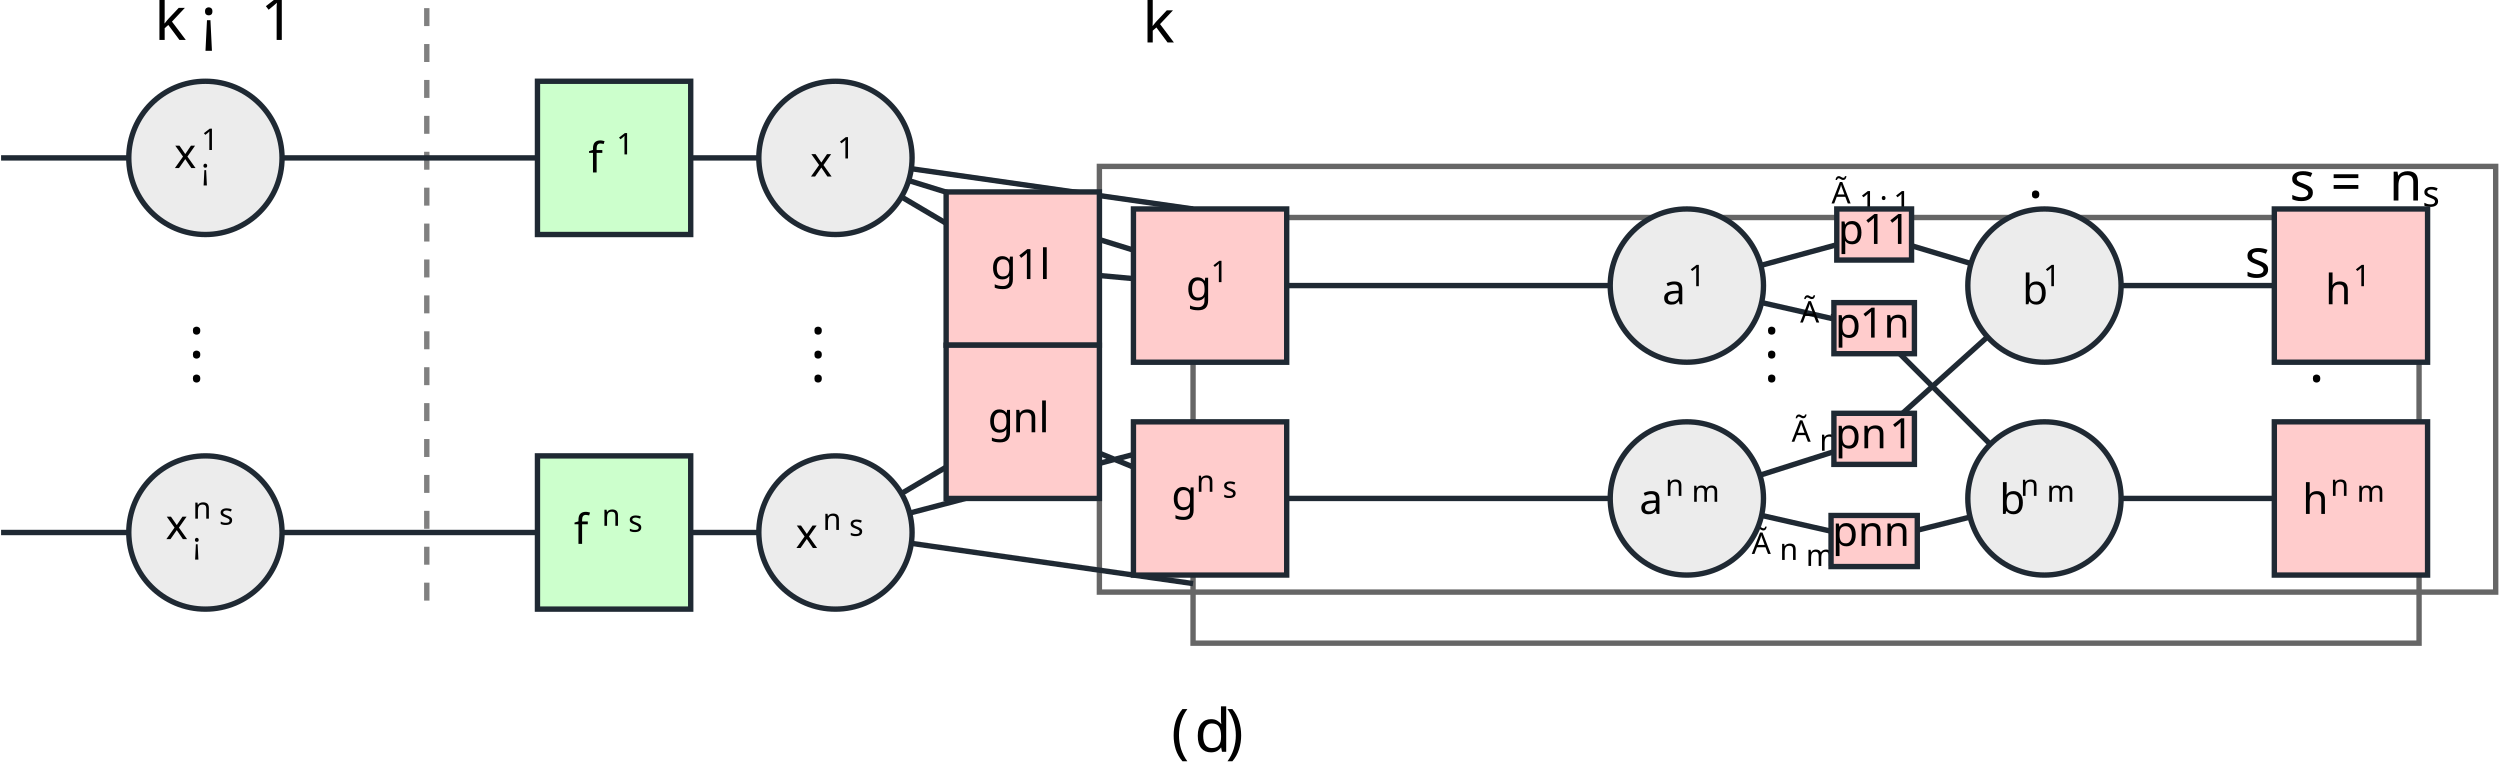
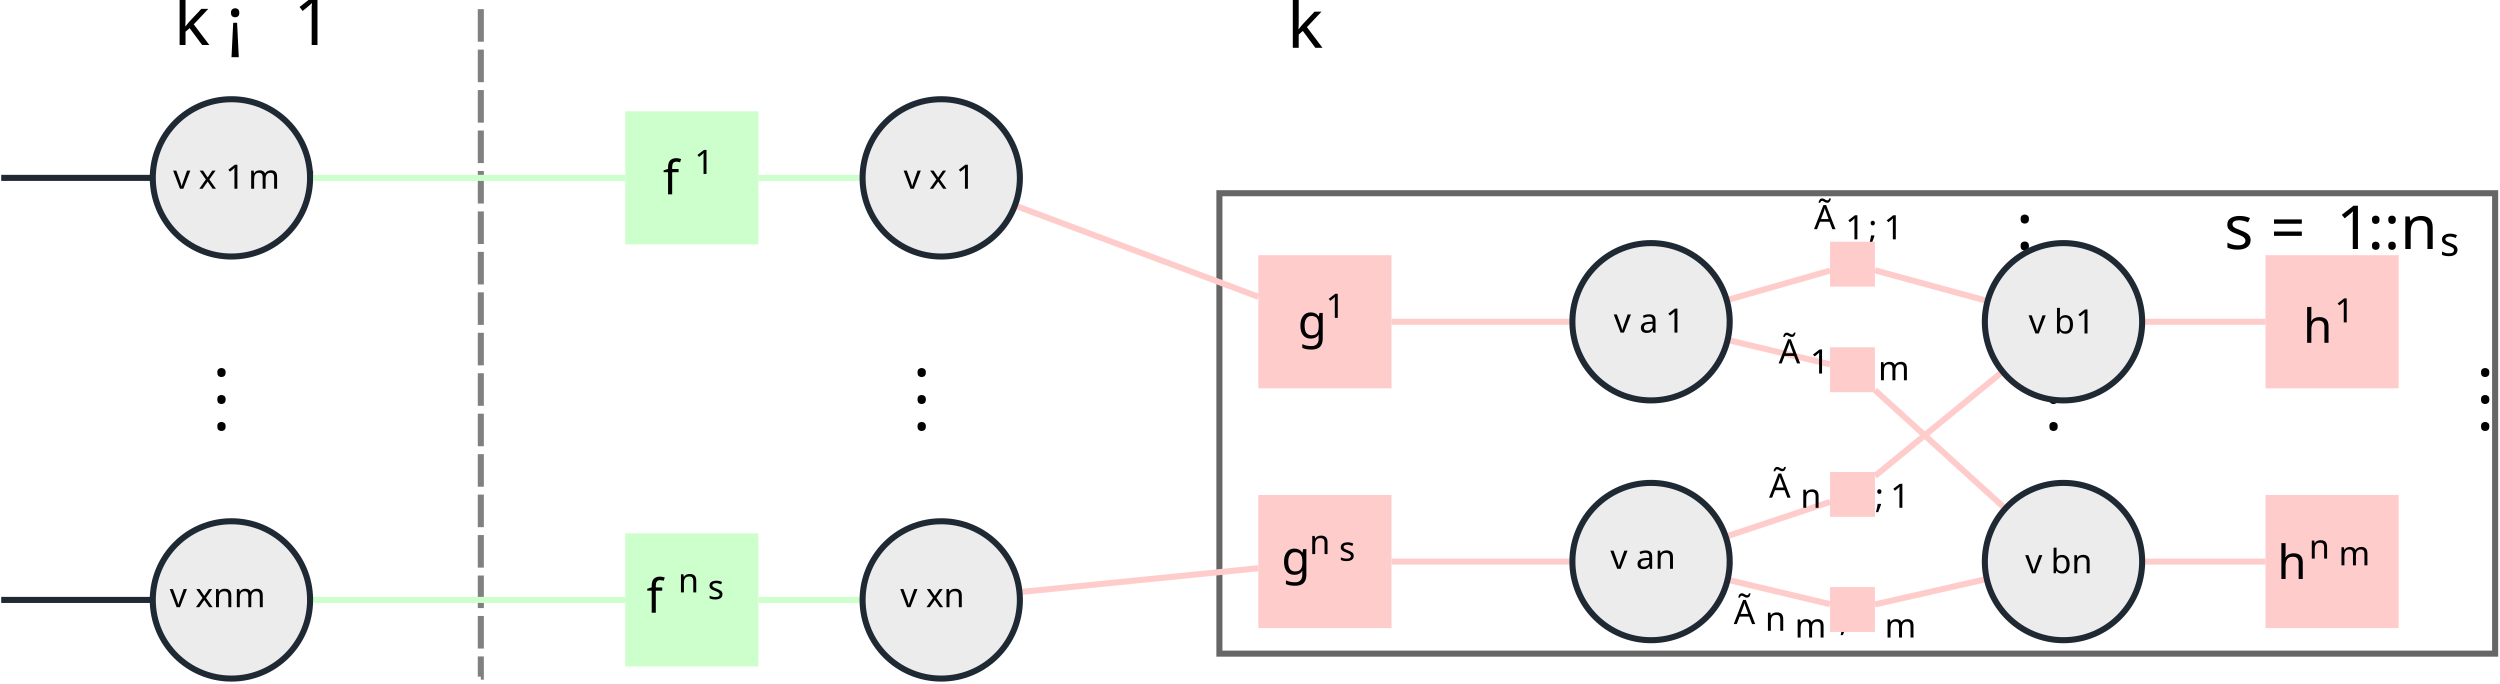
- <svg xmlns="http://www.w3.org/2000/svg" width="556.977" height="171.187" viewBox="-72 -72 417.733 128.39">
+ <svg xmlns="http://www.w3.org/2000/svg" width="494.381" height="135.15" viewBox="-72 -72 370.786 101.363">
  <g stroke="#000" stroke-miterlimit="10" stroke-width=".4">
-     <path fill="none" stroke="gray" stroke-dasharray="3.0,3.0" stroke-width=".9" d="M-.688 28.358v-99.585" />
-     <path fill="none" stroke="#666" stroke-width=".9" d="M111.7 26.936v-71.132h233.312v71.132Zm233.312-71.132" />
-     <path fill="none" stroke="#666" stroke-width=".9" d="M127.35 35.471V-35.66h204.859v71.132ZM332.208-35.66" />
-     <path fill="none" stroke="#1f2933" stroke-width=".9" d="M-71.82-45.619h34.143M-37.677-45.619H30.61M30.61-45.619h36.988M67.598-45.619l31.298 18.494M98.896-27.125l31.299 2.846M-71.82 16.977h34.143M-37.677 16.977H30.61M30.61 16.977h36.988M67.598 16.977 98.896-1.517M98.896-1.517l31.299 12.804M67.598-45.619l59.751 8.536M67.598-45.619l59.751 18.494M67.598 16.977 127.35 1.328M67.598 16.977l59.751 8.536M130.195-24.28h79.667M130.195 11.287h79.667M209.862-24.28l31.298-8.535M209.862-24.28l31.298 7.114M209.862 11.287l31.298-9.959M209.862 11.287 241.16 18.4M269.613-24.28l-28.453-8.535M269.613-24.28 241.16 1.329M269.613 11.287 241.16-17.166M269.613 11.287 241.16 18.4M269.613-24.28h51.215M269.613 11.287h51.215" />
+     <path fill="none" stroke="gray" stroke-dasharray="3.0,3.0" stroke-width=".9" d="M-.688 28.358v-99.585zm0-99.585" />
+     <path fill="none" stroke="#1f2933" stroke-width=".9" d="M-71.82-45.619h34.143ZM-71.82 16.977h34.143Zm34.143 0" />
+     <path fill="none" stroke="#666" stroke-width=".9" d="M108.855 24.944v-68.287h189.21v68.287Zm189.21-68.287" />
+     <path fill="none" stroke="#cfc" stroke-width=".9" d="M20.736-45.619H-25.56M40.484-45.619h14.999" />
+     <path fill="none" stroke="#fcc" stroke-width=".9" d="M114.63-27.98 78.942-41.366M134.378-24.28h26.38" />
+     <path fill="none" stroke="#cfc" stroke-width=".9" d="M20.736 16.977H-25.56M40.484 16.977h14.999" />
+     <path fill="none" stroke="#fcc" stroke-width=".9" d="m114.63 12.274-34.977 3.498M134.378 11.287h26.38M199.419-31.864l-14.896 4.257M206.079-31.907l16.28 4.44M199.419-17.959l-14.76-3.514M206.079-14.14l19.004 17.277M199.419 2.438l-15.052 5.018M206.079-1.396l18.592-15.212M199.419 17.607l-14.76-3.514M206.079 17.643l16.154-3.672M264.007-24.28h-17.844M264.007 11.287h-17.844" />
    <g stroke="none" font-size="10">
      <text x="-71.82" y="45.43" font-family="cmmi10" transform="translate(25.617 -110.755)">k</text>
      <text x="-64.077" y="45.43" font-family="cmsy10" transform="translate(25.617 -110.755)">¡</text>
      <text x="-54.077" y="45.43" font-family="cmr10" transform="translate(25.617 -110.755)">1</text>
    </g>
    <text x="-71.82" y="45.43" stroke="none" font-family="cmmi10" font-size="10" transform="translate(190.718 -110.339)">k</text>
    <g stroke="none" font-family="cmr10" font-size="10">
      <text x="-71.82" y="37.43" transform="translate(31.332 -53.645)">.</text>
      <text x="-71.82" y="41.43" transform="translate(31.332 -53.645)">.</text>
      <text x="-71.82" y="45.43" transform="translate(31.332 -53.645)">.</text>
    </g>
    <g stroke="none" font-family="cmr10" font-size="10">
      <text x="-71.82" y="37.43" transform="translate(135.184 -53.645)">.</text>
      <text x="-71.82" y="41.43" transform="translate(135.184 -53.645)">.</text>
      <text x="-71.82" y="45.43" transform="translate(135.184 -53.645)">.</text>
    </g>
    <g stroke="none" font-family="cmr10" font-size="10">
-       <text x="-71.82" y="37.43" transform="translate(294.52 -53.645)">.</text>
-       <text x="-71.82" y="41.43" transform="translate(294.52 -53.645)">.</text>
-       <text x="-71.82" y="45.43" transform="translate(294.52 -53.645)">.</text>
+       <text x="-71.82" y="37.43" transform="translate(303.055 -53.645)">.</text>
+       <text x="-71.82" y="41.43" transform="translate(303.055 -53.645)">.</text>
+       <text x="-71.82" y="45.43" transform="translate(303.055 -53.645)">.</text>
    </g>
    <g stroke="none" font-family="cmr10" font-size="10">
-       <text x="-71.82" y="37.43" transform="translate(385.569 -53.645)">.</text>
-       <text x="-71.82" y="41.43" transform="translate(385.569 -53.645)">.</text>
-       <text x="-71.82" y="45.43" transform="translate(385.569 -53.645)">.</text>
+       <text x="-71.82" y="37.43" transform="translate(367.074 -53.645)">.</text>
+       <text x="-71.82" y="41.43" transform="translate(367.074 -53.645)">.</text>
+       <text x="-71.82" y="45.43" transform="translate(367.074 -53.645)">.</text>
    </g>
    <g stroke="none" font-family="cmr10" font-size="10">
-       <text x="-71.82" y="37.43" transform="translate(338.621 -29.46)">.</text>
-       <text x="-71.82" y="41.43" transform="translate(338.621 -29.46)">.</text>
-       <text x="-71.82" y="45.43" transform="translate(338.621 -29.46)">.</text>
+       <text x="-71.82" y="37.43" transform="translate(298.788 -29.46)">.</text>
+       <text x="-71.82" y="41.43" transform="translate(298.788 -29.46)">.</text>
+       <text x="-71.82" y="45.43" transform="translate(298.788 -29.46)">.</text>
    </g>
    <g stroke="none" font-family="cmr10" font-size="10">
-       <text x="-71.82" y="37.43" transform="translate(338.621 -76.408)">.</text>
-       <text x="-71.82" y="41.43" transform="translate(338.621 -76.408)">.</text>
-       <text x="-71.82" y="45.43" transform="translate(338.621 -76.408)">.</text>
+       <text x="-71.82" y="37.43" transform="translate(298.788 -76.408)">.</text>
+       <text x="-71.82" y="41.43" transform="translate(298.788 -76.408)">.</text>
+       <text x="-71.82" y="45.43" transform="translate(298.788 -76.408)">.</text>
+     </g>
+     <g stroke="none" font-size="5">
+       <text x="-71.82" y="45.43" font-family="cmmi5" transform="translate(268.866 -83.436)">Ã</text>
+       <text x="-67.167" y="46.93" font-family="cmr5" transform="translate(268.866 -83.436)">1</text>
+       <text x="-63.764" y="46.93" font-family="cmmi5" transform="translate(268.866 -83.436)">;</text>
+       <text x="-61.473" y="46.93" font-family="cmr5" transform="translate(268.866 -83.436)">1</text>
+     </g>
+     <g stroke="none" font-size="5">
+       <text x="-71.82" y="45.43" font-family="cmmi5" transform="translate(263.623 -63.533)">Ã</text>
+       <text x="-67.167" y="46.93" font-family="cmr5" transform="translate(263.623 -63.533)">1</text>
+       <text x="-63.764" y="46.93" font-family="cmmi5" transform="translate(263.623 -63.533)">;n</text>
+       <text x="-57.069" y="47.93" font-family="cmmi5" transform="translate(263.623 -63.533)">m</text>
+     </g>
+     <g stroke="none" font-size="5">
+       <text x="-71.82" y="45.43" font-family="cmmi5" transform="translate(262.2 -43.616)">Ã</text>
+       <text x="-67.167" y="46.93" font-family="cmmi5" transform="translate(262.2 -43.616)">n</text>
+       <text x="-62.763" y="47.93" font-family="cmmi5" transform="translate(262.2 -43.616)">m</text>
+       <text x="-56.123" y="46.93" font-family="cmmi5" transform="translate(262.2 -43.616)">;</text>
+       <text x="-53.831" y="46.93" font-family="cmr5" transform="translate(262.2 -43.616)">1</text>
+     </g>
+     <g stroke="none" font-family="cmmi5" font-size="5">
+       <text x="-71.82" y="45.43" transform="translate(256.957 -24.871)">Ã</text>
+       <text x="-67.167" y="46.43" transform="translate(256.957 -24.871)">n</text>
+       <text x="-62.763" y="47.43" transform="translate(256.957 -24.871)">m</text>
+       <text x="-56.123" y="46.43" transform="translate(256.957 -24.871)">;n</text>
+       <text x="-49.427" y="47.43" transform="translate(256.957 -24.871)">m</text>
+     </g>
+     <g fill="#ececec" stroke="#1f2933" stroke-width=".9">
+       <path fill="#ececec" d="M-26.011-45.619c0-6.443-5.223-11.665-11.666-11.665s-11.665 5.222-11.665 11.665 5.222 11.666 11.665 11.666S-26.01-39.176-26.01-45.62Zm-11.666 0" />
+       <g fill="#000" stroke="none" font-size="5">
+         <text x="-71.82" y="45.43" font-family="cmmi5" transform="translate(25.497 -89.438)">v</text>
+         <text x="-68.029" y="45.43" font-family="cmmi5" transform="translate(25.497 -89.438)">x</text>
+         <text x="-64.071" y="45.43" font-family="cmr5" transform="translate(25.497 -89.438)">1</text>
+         <text x="-60.668" y="45.43" font-family="cmmi5" transform="translate(25.497 -89.438)">m</text>
+       </g>
+     </g>
+     <g fill="#ececec" stroke="#1f2933" stroke-width=".9">
+       <path fill="#ececec" d="M79.264-45.619c0-6.443-5.223-11.665-11.666-11.665S55.933-52.062 55.933-45.62s5.222 11.666 11.665 11.666 11.666-5.223 11.666-11.666Zm-11.666 0" />
+       <g fill="#000" stroke="none" font-size="5">
+         <text x="-71.82" y="45.43" font-family="cmmi5" transform="translate(133.842 -89.438)">v</text>
+         <text x="-68.029" y="45.43" font-family="cmmi5" transform="translate(133.842 -89.438)">x</text>
+         <text x="-64.071" y="45.43" font-family="cmr5" transform="translate(133.842 -89.438)">1</text>
+       </g>
+     </g>
+     <g fill="#ececec" stroke="#1f2933" stroke-width=".9">
+       <path fill="#ececec" d="M-26.011 16.977c0-6.443-5.223-11.666-11.666-11.666s-11.665 5.223-11.665 11.666 5.222 11.666 11.665 11.666S-26.01 23.42-26.01 16.977Zm-11.666 0" />
+       <g fill="#000" stroke="none" font-family="cmmi5" font-size="5">
+         <text x="-71.82" y="45.43" transform="translate(24.997 -27.376)">v</text>
+         <text x="-68.029" y="45.43" transform="translate(24.997 -27.376)">xnm</text>
+       </g>
+     </g>
+     <g fill="#ececec" stroke="#1f2933" stroke-width=".9">
+       <path fill="#ececec" d="M79.264 16.977c0-6.443-5.223-11.666-11.666-11.666s-11.665 5.223-11.665 11.666 5.222 11.666 11.665 11.666 11.666-5.223 11.666-11.666Zm-11.666 0" />
+       <g fill="#000" stroke="none" font-family="cmmi5" font-size="5">
+         <text x="-71.82" y="45.43" transform="translate(133.342 -27.376)">v</text>
+         <text x="-68.029" y="45.43" transform="translate(133.342 -27.376)">xn</text>
+       </g>
+     </g>
+     <g fill="#ececec" stroke="#1f2933" stroke-width=".9">
+       <path fill="#ececec" d="M184.54-24.28c0-6.442-5.223-11.665-11.666-11.665s-11.666 5.223-11.666 11.666 5.223 11.665 11.666 11.665 11.665-5.222 11.665-11.665Zm-11.666 0" />
+       <g fill="#000" stroke="none" font-size="5">
+         <text x="-71.82" y="45.43" font-family="cmmi5" transform="translate(239.161 -68.098)">v</text>
+         <text x="-68.029" y="45.43" font-family="cmmi5" transform="translate(239.161 -68.098)">a</text>
+         <text x="-64.157" y="45.43" font-family="cmr5" transform="translate(239.161 -68.098)">1</text>
+       </g>
+     </g>
+     <g fill="#ececec" stroke="#1f2933" stroke-width=".9">
+       <path fill="#ececec" d="M245.713-24.28c0-6.442-5.223-11.665-11.666-11.665s-11.666 5.223-11.666 11.666 5.223 11.665 11.666 11.665 11.666-5.222 11.666-11.665Zm-11.666 0" />
+       <g fill="#000" stroke="none" font-size="5">
+         <text x="-71.82" y="45.43" font-family="cmmi5" transform="translate(300.687 -67.973)">v</text>
+         <text x="-68.029" y="45.43" font-family="cmmi5" transform="translate(300.687 -67.973)">b</text>
+         <text x="-64.863" y="45.43" font-family="cmr5" transform="translate(300.687 -67.973)">1</text>
+       </g>
+     </g>
+     <g fill="#ececec" stroke="#1f2933" stroke-width=".9">
+       <path fill="#ececec" d="M184.54 11.287c0-6.443-5.223-11.666-11.666-11.666s-11.666 5.223-11.666 11.666c0 6.442 5.223 11.665 11.666 11.665s11.665-5.223 11.665-11.665Zm-11.666 0" />
+       <g fill="#000" stroke="none" font-family="cmmi5" font-size="5">
+         <text x="-71.82" y="45.43" transform="translate(238.66 -33.067)">v</text>
+         <text x="-68.029" y="45.43" transform="translate(238.66 -33.067)">an</text>
+       </g>
+     </g>
+     <g fill="#ececec" stroke="#1f2933" stroke-width=".9">
+       <path fill="#ececec" d="M245.713 11.287c0-6.443-5.223-11.666-11.666-11.666s-11.666 5.223-11.666 11.666c0 6.442 5.223 11.665 11.666 11.665s11.666-5.223 11.666-11.665Zm-11.666 0" />
+       <g fill="#000" stroke="none" font-family="cmmi5" font-size="5">
+         <text x="-71.82" y="45.43" transform="translate(300.186 -32.407)">v</text>
+         <text x="-68.029" y="45.43" transform="translate(300.186 -32.407)">bn</text>
+       </g>
    </g>
    <g stroke="none">
-       <text x="-71.82" y="45.43" font-family="cmmi9" font-size="9" transform="translate(382.378 -83.92)">s</text>
-       <text x="-64.942" y="45.43" font-family="cmr9" font-size="9" transform="translate(382.378 -83.92)">=</text>
-       <text x="-55.178" y="45.43" font-family="cmmi9" font-size="9" transform="translate(382.378 -83.92)">n</text>
-       <text x="-49.598" y="46.43" font-family="cmmi6" font-size="6" transform="translate(382.378 -83.92)">s</text>
+       <text x="-71.82" y="45.43" font-family="cmmi9" font-size="9" transform="translate(329.71 -80.496)">s</text>
+       <text x="-64.942" y="45.43" font-family="cmr9" font-size="9" transform="translate(329.71 -80.496)">=</text>
+       <text x="-55.178" y="45.43" font-family="cmr9" font-size="9" transform="translate(329.71 -80.496)">1</text>
+       <text x="-50.553" y="45.43" font-family="cmmi9" font-size="9" transform="translate(329.71 -80.496)">::n</text>
+       <text x="-39.834" y="46.43" font-family="cmmi6" font-size="6" transform="translate(329.71 -80.496)">s</text>
    </g>
-     <g stroke="none" font-size="9">
-       <text x="-71.82" y="45.43" font-family="cmmi9" transform="translate(374.901 -71.077)">s</text>
-       <text x="-64.942" y="45.43" font-family="cmr9" transform="translate(374.901 -71.077)">=</text>
-       <text x="-55.178" y="45.43" font-family="cmr9" transform="translate(374.901 -71.077)">1</text>
-     </g>
-     <g stroke="none" font-size="5">
-       <text x="-71.82" y="45.43" font-family="cmmi5" transform="translate(305.855 -83.436)">Ã</text>
-       <text x="-67.167" y="46.93" font-family="cmr5" transform="translate(305.855 -83.436)">1</text>
-       <text x="-63.764" y="46.93" font-family="cmmi5" transform="translate(305.855 -83.436)">;</text>
-       <text x="-61.473" y="46.93" font-family="cmr5" transform="translate(305.855 -83.436)">1</text>
-     </g>
-     <g stroke="none" font-size="5">
-       <text x="-71.82" y="45.43" font-family="cmmi5" transform="translate(300.612 -63.533)">Ã</text>
-       <text x="-67.167" y="46.93" font-family="cmr5" transform="translate(300.612 -63.533)">1</text>
-       <text x="-63.764" y="46.93" font-family="cmmi5" transform="translate(300.612 -63.533)">;n</text>
-       <text x="-57.069" y="47.93" font-family="cmmi5" transform="translate(300.612 -63.533)">m</text>
-     </g>
-     <g stroke="none" font-size="5">
-       <text x="-71.82" y="45.43" font-family="cmmi5" transform="translate(299.189 -43.616)">Ã</text>
-       <text x="-67.167" y="46.93" font-family="cmmi5" transform="translate(299.189 -43.616)">n</text>
-       <text x="-62.763" y="47.93" font-family="cmmi5" transform="translate(299.189 -43.616)">m</text>
-       <text x="-56.123" y="46.93" font-family="cmmi5" transform="translate(299.189 -43.616)">;</text>
-       <text x="-53.831" y="46.93" font-family="cmr5" transform="translate(299.189 -43.616)">1</text>
-     </g>
-     <g stroke="none" font-family="cmmi5" font-size="5">
-       <text x="-71.82" y="45.43" transform="translate(292.523 -24.871)">Ã</text>
-       <text x="-67.167" y="46.43" transform="translate(292.523 -24.871)">n</text>
-       <text x="-62.763" y="47.43" transform="translate(292.523 -24.871)">m</text>
-       <text x="-56.123" y="46.43" transform="translate(292.523 -24.871)">;n</text>
-       <text x="-49.427" y="47.43" transform="translate(292.523 -24.871)">m</text>
-     </g>
-     <g stroke="none" font-size="10">
-       <text x="-71.82" y="45.43" font-family="cmr10" transform="translate(195.523 8.19)">(</text>
-       <text x="-67.931" y="45.43" font-family="cmmi10" transform="translate(195.523 8.19)">d</text>
-       <text x="-62.726" y="45.43" font-family="cmr10" transform="translate(195.523 8.19)">)</text>
-     </g>
-     <g fill="#ececec" stroke="#1f2933" stroke-width=".9">
-       <path fill="#ececec" d="M-24.873-45.619c0-7.071-5.732-12.804-12.804-12.804-7.071 0-12.804 5.733-12.804 12.804s5.733 12.804 12.804 12.804 12.804-5.732 12.804-12.804Zm-12.804 0" />
-       <g fill="#000" stroke="none">
-         <text x="-71.82" y="45.43" font-family="cmmi7" font-size="7" transform="translate(28.917 -89.345)">x</text>
-         <text x="-67.285" y="42.412" font-family="cmr5" font-size="5" transform="translate(28.917 -89.345)">1</text>
-         <text x="-67.285" y="47.43" font-family="cmsy5" font-size="5" transform="translate(28.917 -89.345)">¡</text>
-       </g>
-     </g>
-     <g fill="#cfc" stroke="#1f2933" stroke-width=".9">
-       <path fill="#cfc" d="M17.806-32.815h25.608v-25.608H17.806Z" />
+     <g fill="#cfc" stroke="#cfc">
+       <path fill="#cfc" stroke="#cfc" d="M20.936-35.945h19.348v-19.348H20.936Z" />
      <g fill="#000" stroke="none">
        <text x="-71.82" y="45.43" font-family="cmmi7" font-size="7" transform="translate(98.137 -88.61)">f</text>
        <text x="-67.136" y="42.412" font-family="cmr5" font-size="5" transform="translate(98.137 -88.61)">1</text>
      </g>
    </g>
-     <g fill="#ececec" stroke="#1f2933" stroke-width=".9">
-       <path fill="#ececec" d="M80.402-45.619c0-7.071-5.732-12.804-12.804-12.804-7.071 0-12.803 5.733-12.803 12.804s5.732 12.804 12.803 12.804 12.804-5.732 12.804-12.804Zm-12.804 0" />
+     <g fill="#fcc" stroke="#fcc">
+       <path fill="#fcc" stroke="#fcc" d="M114.83-14.605h19.348v-19.348H114.83Z" />
      <g fill="#000" stroke="none">
-         <text x="-71.82" y="45.43" font-family="cmmi7" font-size="7" transform="translate(135.2 -87.929)">x</text>
-         <text x="-67.285" y="42.412" font-family="cmr5" font-size="5" transform="translate(135.2 -87.929)">1</text>
+         <text x="-71.82" y="45.43" font-family="cmmi7" font-size="7" transform="translate(192.296 -67.27)">g</text>
+         <text x="-67.668" y="42.412" font-family="cmr5" font-size="5" transform="translate(192.296 -67.27)">1</text>
      </g>
    </g>
-     <g fill="#fcc" stroke="#1f2933" stroke-width=".9">
-       <path fill="#fcc" d="M86.093-14.321H111.7v-25.607H86.093Z" />
-       <g fill="#000" stroke="none" font-size="7">
-         <text x="-71.82" y="45.43" font-family="cmmi7" transform="translate(165.362 -70.805)">g</text>
-         <text x="-67.668" y="45.43" font-family="cmr7" transform="translate(165.362 -70.805)">1</text>
-         <text x="-63.681" y="45.43" font-family="cmmi7" transform="translate(165.362 -70.805)">l</text>
-       </g>
-     </g>
-     <g fill="#fcc" stroke="#1f2933" stroke-width=".9">
-       <path fill="#fcc" d="M117.39-11.476h25.608v-25.607h-25.607Z" />
-       <g fill="#000" stroke="none">
-         <text x="-71.82" y="45.43" font-family="cmmi7" font-size="7" transform="translate(197.987 -67.27)">g</text>
-         <text x="-67.668" y="42.412" font-family="cmr5" font-size="5" transform="translate(197.987 -67.27)">1</text>
-       </g>
-     </g>
-     <g fill="#ececec" stroke="#1f2933" stroke-width=".9">
-       <path fill="#ececec" d="M-24.873 16.977c0-7.071-5.732-12.804-12.804-12.804-7.071 0-12.804 5.733-12.804 12.804s5.733 12.804 12.804 12.804 12.804-5.733 12.804-12.804Zm-12.804 0" />
-       <g fill="#000" stroke="none">
-         <text x="-71.82" y="45.43" font-family="cmmi7" font-size="7" transform="translate(27.498 -27.349)">x</text>
-         <text x="-67.285" y="42.019" font-family="cmmi5" font-size="5" transform="translate(27.498 -27.349)">n</text>
-         <text x="-62.881" y="43.019" font-family="cmmi5" font-size="5" transform="translate(27.498 -27.349)">s</text>
-         <text x="-67.285" y="47.952" font-family="cmsy5" font-size="5" transform="translate(27.498 -27.349)">¡</text>
-       </g>
-     </g>
-     <g fill="#cfc" stroke="#1f2933" stroke-width=".9">
-       <path fill="#cfc" d="M17.806 29.78h25.608V4.174H17.806Z" />
+     <g fill="#cfc" stroke="#cfc">
+       <path fill="#cfc" stroke="#cfc" d="M20.936 26.651h19.348V7.303H20.936Z" />
      <g fill="#000" stroke="none">
        <text x="-71.82" y="45.43" font-family="cmmi7" font-size="7" transform="translate(95.71 -26.548)">f</text>
        <text x="-67.136" y="42.412" font-family="cmmi5" font-size="5" transform="translate(95.71 -26.548)">n</text>
        <text x="-62.732" y="43.412" font-family="cmmi5" font-size="5" transform="translate(95.71 -26.548)">s</text>
      </g>
    </g>
-     <g fill="#ececec" stroke="#1f2933" stroke-width=".9">
-       <path fill="#ececec" d="M80.402 16.977c0-7.071-5.732-12.804-12.804-12.804-7.071 0-12.803 5.733-12.803 12.804s5.732 12.804 12.803 12.804 12.804-5.733 12.804-12.804Zm-12.804 0" />
+     <g fill="#fcc" stroke="#fcc">
+       <path fill="#fcc" stroke="#fcc" d="M114.83 20.96h19.348V1.614H114.83Z" />
      <g fill="#000" stroke="none">
-         <text x="-71.82" y="45.43" font-family="cmmi7" font-size="7" transform="translate(132.774 -25.867)">x</text>
-         <text x="-67.285" y="42.412" font-family="cmmi5" font-size="5" transform="translate(132.774 -25.867)">n</text>
-         <text x="-62.881" y="43.412" font-family="cmmi5" font-size="5" transform="translate(132.774 -25.867)">s</text>
+         <text x="-71.82" y="45.43" font-family="cmmi7" font-size="7" transform="translate(189.87 -32.238)">g</text>
+         <text x="-67.668" y="42.412" font-family="cmmi5" font-size="5" transform="translate(189.87 -32.238)">n</text>
+         <text x="-63.264" y="43.412" font-family="cmmi5" font-size="5" transform="translate(189.87 -32.238)">s</text>
      </g>
    </g>
-     <g fill="#fcc" stroke="#1f2933" stroke-width=".9">
-       <path fill="#fcc" d="M86.093 11.287H111.7v-25.608H86.093Z" />
-       <g fill="#000" stroke="none" font-family="cmmi7" font-size="7">
-         <text x="-71.82" y="45.43" transform="translate(164.884 -45.197)">g</text>
-         <text x="-67.668" y="45.43" transform="translate(164.884 -45.197)">nl</text>
+     <g fill="#fcc" stroke="#fcc">
+       <path fill="#fcc" stroke="#fcc" d="M199.619-29.685h6.26v-6.26h-6.26Z" />
+     </g>
+     <g fill="#fcc" stroke="#fcc">
+       <path fill="#fcc" stroke="#fcc" d="M199.619-14.036h6.26v-6.26h-6.26Z" />
+     </g>
+     <g fill="#fcc" stroke="#fcc">
+       <path fill="#fcc" stroke="#fcc" d="M199.619 4.458h6.26v-6.26h-6.26Z" />
+     </g>
+     <g fill="#fcc" stroke="#fcc">
+       <path fill="#fcc" stroke="#fcc" d="M199.619 21.53h6.26v-6.26h-6.26Z" />
+     </g>
+     <g fill="#fcc" stroke="#fcc">
+       <path fill="#fcc" stroke="#fcc" d="M264.207-14.605h19.348v-19.348h-19.348Z" />
+       <g fill="#000" stroke="none">
+         <text x="-71.82" y="45.43" font-family="cmmi7" font-size="7" transform="translate(341.408 -66.59)">h</text>
+         <text x="-67.138" y="42.412" font-family="cmr5" font-size="5" transform="translate(341.408 -66.59)">1</text>
      </g>
    </g>
-     <g fill="#fcc" stroke="#1f2933" stroke-width=".9">
-       <path fill="#fcc" d="M117.39 24.09h25.608V-1.517h-25.607Z" />
+     <g fill="#fcc" stroke="#fcc">
+       <path fill="#fcc" stroke="#fcc" d="M264.207 20.96h19.348V1.614h-19.348Z" />
      <g fill="#000" stroke="none">
-         <text x="-71.82" y="45.43" font-family="cmmi7" font-size="7" transform="translate(195.561 -32.238)">g</text>
-         <text x="-67.668" y="42.412" font-family="cmmi5" font-size="5" transform="translate(195.561 -32.238)">n</text>
-         <text x="-63.264" y="43.412" font-family="cmmi5" font-size="5" transform="translate(195.561 -32.238)">s</text>
-       </g>
-     </g>
-     <g fill="#ececec" stroke="#1f2933" stroke-width=".9">
-       <path fill="#ececec" d="M222.666-24.28c0-7.07-5.733-12.803-12.804-12.803s-12.804 5.732-12.804 12.804c0 7.071 5.733 12.803 12.804 12.803s12.804-5.732 12.804-12.803Zm-12.804 0" />
-       <g fill="#000" stroke="none">
-         <text x="-71.82" y="45.43" font-family="cmmi7" font-size="7" transform="translate(277.562 -66.59)">a</text>
-         <text x="-67.482" y="42.412" font-family="cmr5" font-size="5" transform="translate(277.562 -66.59)">1</text>
-       </g>
-     </g>
-     <g fill="#ececec" stroke="#1f2933" stroke-width=".9">
-       <path fill="#ececec" d="M282.417-24.28c0-7.07-5.733-12.803-12.804-12.803s-12.804 5.732-12.804 12.804c0 7.071 5.733 12.803 12.804 12.803s12.804-5.732 12.804-12.803Zm-12.804 0" />
-       <g fill="#000" stroke="none">
-         <text x="-71.82" y="45.43" font-family="cmmi7" font-size="7" transform="translate(337.723 -66.59)">b</text>
-         <text x="-68.303" y="42.412" font-family="cmr5" font-size="5" transform="translate(337.723 -66.59)">1</text>
-       </g>
-     </g>
-     <g fill="#ececec" stroke="#1f2933" stroke-width=".9">
-       <path fill="#ececec" d="M222.666 11.287c0-7.072-5.733-12.804-12.804-12.804s-12.804 5.732-12.804 12.804c0 7.071 5.733 12.803 12.804 12.803s12.804-5.732 12.804-12.803Zm-12.804 0" />
-       <g fill="#000" stroke="none">
-         <text x="-71.82" y="45.43" font-family="cmmi7" font-size="7" transform="translate(273.741 -31.558)">a</text>
-         <text x="-67.482" y="42.412" font-family="cmmi5" font-size="5" transform="translate(273.741 -31.558)">n</text>
-         <text x="-63.078" y="43.412" font-family="cmmi5" font-size="5" transform="translate(273.741 -31.558)">m</text>
-       </g>
-     </g>
-     <g fill="#ececec" stroke="#1f2933" stroke-width=".9">
-       <path fill="#ececec" d="M282.417 11.287c0-7.072-5.733-12.804-12.804-12.804s-12.804 5.732-12.804 12.804c0 7.071 5.733 12.803 12.804 12.803s12.804-5.732 12.804-12.803Zm-12.804 0" />
-       <g fill="#000" stroke="none">
-         <text x="-71.82" y="45.43" font-family="cmmi7" font-size="7" transform="translate(333.903 -31.558)">b</text>
-         <text x="-68.303" y="42.412" font-family="cmmi5" font-size="5" transform="translate(333.903 -31.558)">n</text>
-         <text x="-63.899" y="43.412" font-family="cmmi5" font-size="5" transform="translate(333.903 -31.558)">m</text>
-       </g>
-     </g>
-     <g fill="#fcc" stroke="#1f2933" stroke-width=".9">
-       <path fill="#fcc" d="M234.913-28.547h12.494v-8.536h-12.494Z" />
-       <g fill="#000" stroke="none" font-size="7">
-         <text x="-71.82" y="45.43" font-family="cmmi7" transform="translate(306.933 -76.67)">p</text>
-         <text x="-67.698" y="45.43" font-family="cmr7" transform="translate(306.933 -76.67)">11</text>
-       </g>
-     </g>
-     <g fill="#fcc" stroke="#1f2933" stroke-width=".9">
-       <path fill="#fcc" d="M234.434-12.898h13.452v-8.536h-13.452Z" />
-       <g fill="#000" stroke="none" font-size="7">
-         <text x="-71.82" y="45.43" font-family="cmmi7" transform="translate(306.454 -61.02)">p</text>
-         <text x="-67.698" y="45.43" font-family="cmr7" transform="translate(306.454 -61.02)">1</text>
-         <text x="-63.712" y="45.43" font-family="cmmi7" transform="translate(306.454 -61.02)">n</text>
-       </g>
-     </g>
-     <g fill="#fcc" stroke="#1f2933" stroke-width=".9">
-       <path fill="#fcc" d="M234.434 5.596h13.452V-2.94h-13.452Z" />
-       <g fill="#000" stroke="none" font-size="7">
-         <text x="-71.82" y="45.43" font-family="cmmi7" transform="translate(306.454 -42.527)">pn</text>
-         <text x="-62.754" y="45.43" font-family="cmr7" transform="translate(306.454 -42.527)">1</text>
-       </g>
-     </g>
-     <g fill="#fcc" stroke="#1f2933" stroke-width=".9">
-       <path fill="#fcc" d="M233.956 22.668h14.409v-8.536h-14.41Z" />
-       <text x="-71.82" y="45.43" fill="#000" stroke="none" font-family="cmmi7" font-size="7" transform="translate(305.976 -26.204)">pnn</text>
-     </g>
-     <g fill="#fcc" stroke="#1f2933" stroke-width=".9">
-       <path fill="#fcc" d="M308.024-11.476h25.608v-25.607h-25.608Z" />
-       <g fill="#000" stroke="none">
-         <text x="-71.82" y="45.43" font-family="cmmi7" font-size="7" transform="translate(388.356 -66.59)">h</text>
-         <text x="-67.138" y="42.412" font-family="cmr5" font-size="5" transform="translate(388.356 -66.59)">1</text>
-       </g>
-     </g>
-     <g fill="#fcc" stroke="#1f2933" stroke-width=".9">
-       <path fill="#fcc" d="M308.024 24.09h25.608V-1.517h-25.608Z" />
-       <g fill="#000" stroke="none">
-         <text x="-71.82" y="45.43" font-family="cmmi7" font-size="7" transform="translate(384.535 -31.558)">h</text>
-         <text x="-67.138" y="42.412" font-family="cmmi5" font-size="5" transform="translate(384.535 -31.558)">n</text>
-         <text x="-62.734" y="43.412" font-family="cmmi5" font-size="5" transform="translate(384.535 -31.558)">m</text>
+         <text x="-71.82" y="45.43" font-family="cmmi7" font-size="7" transform="translate(337.588 -31.558)">h</text>
+         <text x="-67.138" y="42.412" font-family="cmmi5" font-size="5" transform="translate(337.588 -31.558)">n</text>
+         <text x="-62.734" y="43.412" font-family="cmmi5" font-size="5" transform="translate(337.588 -31.558)">m</text>
      </g>
    </g>
  </g>
</svg>
